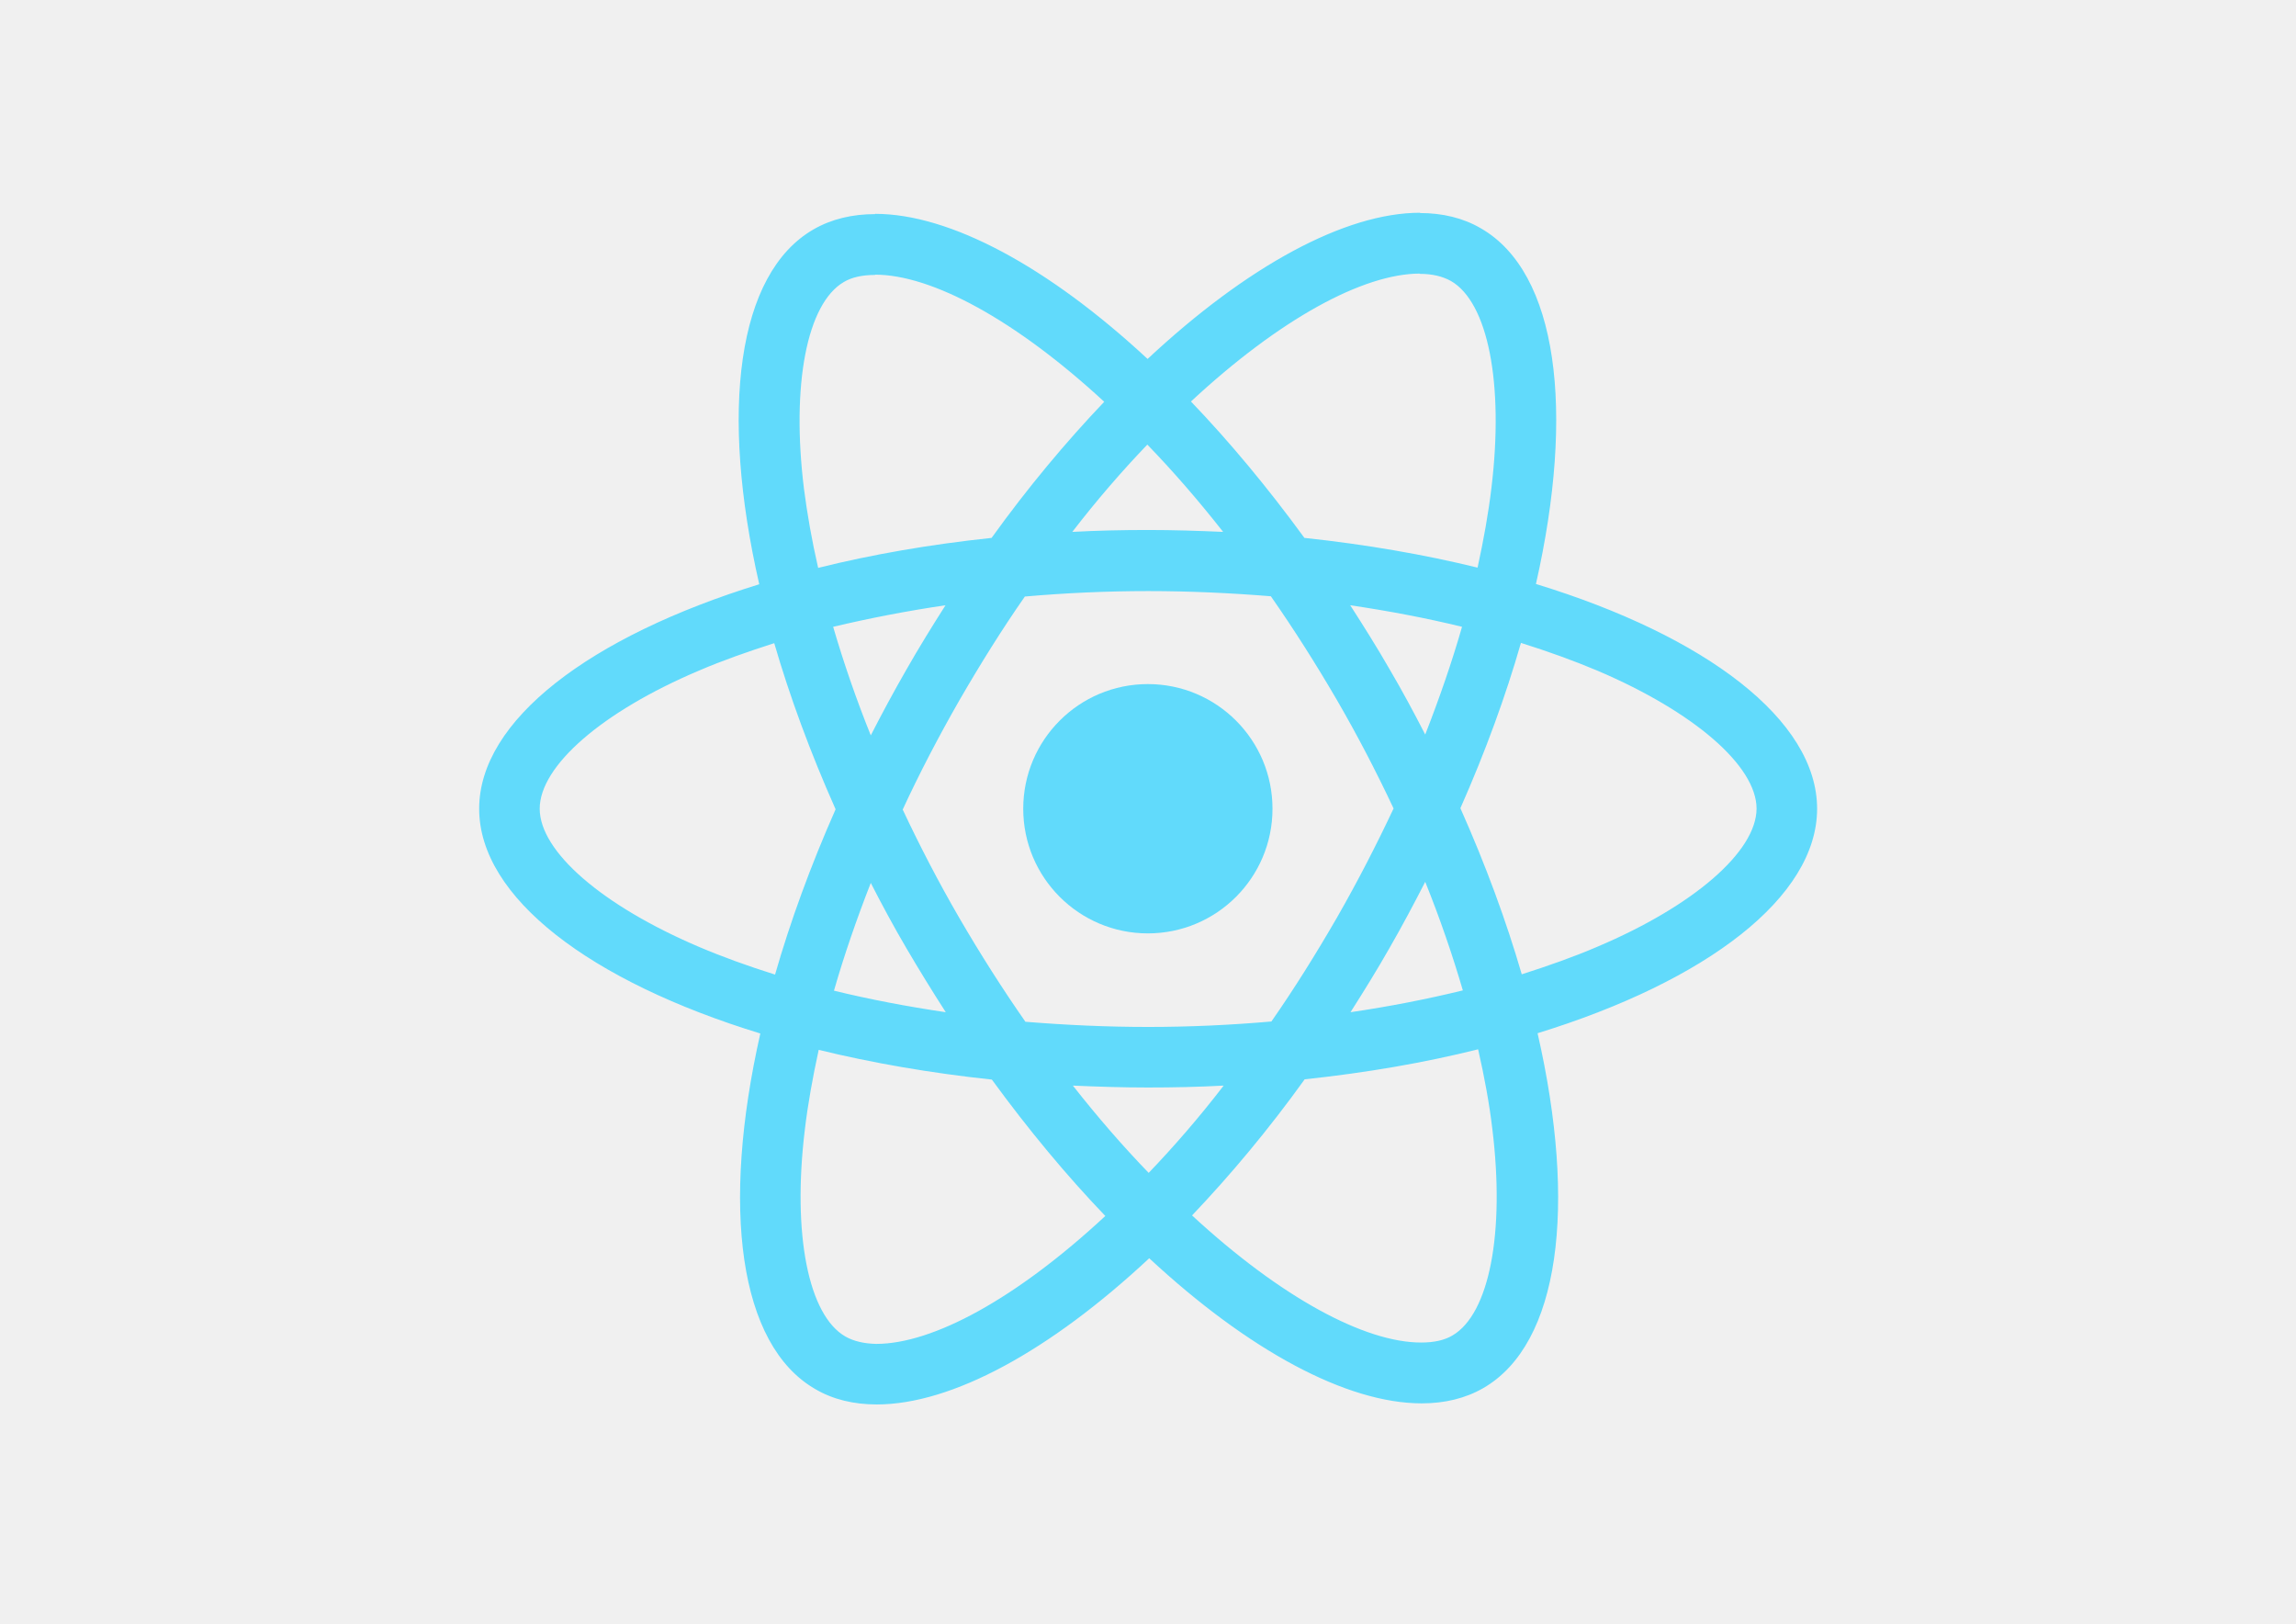
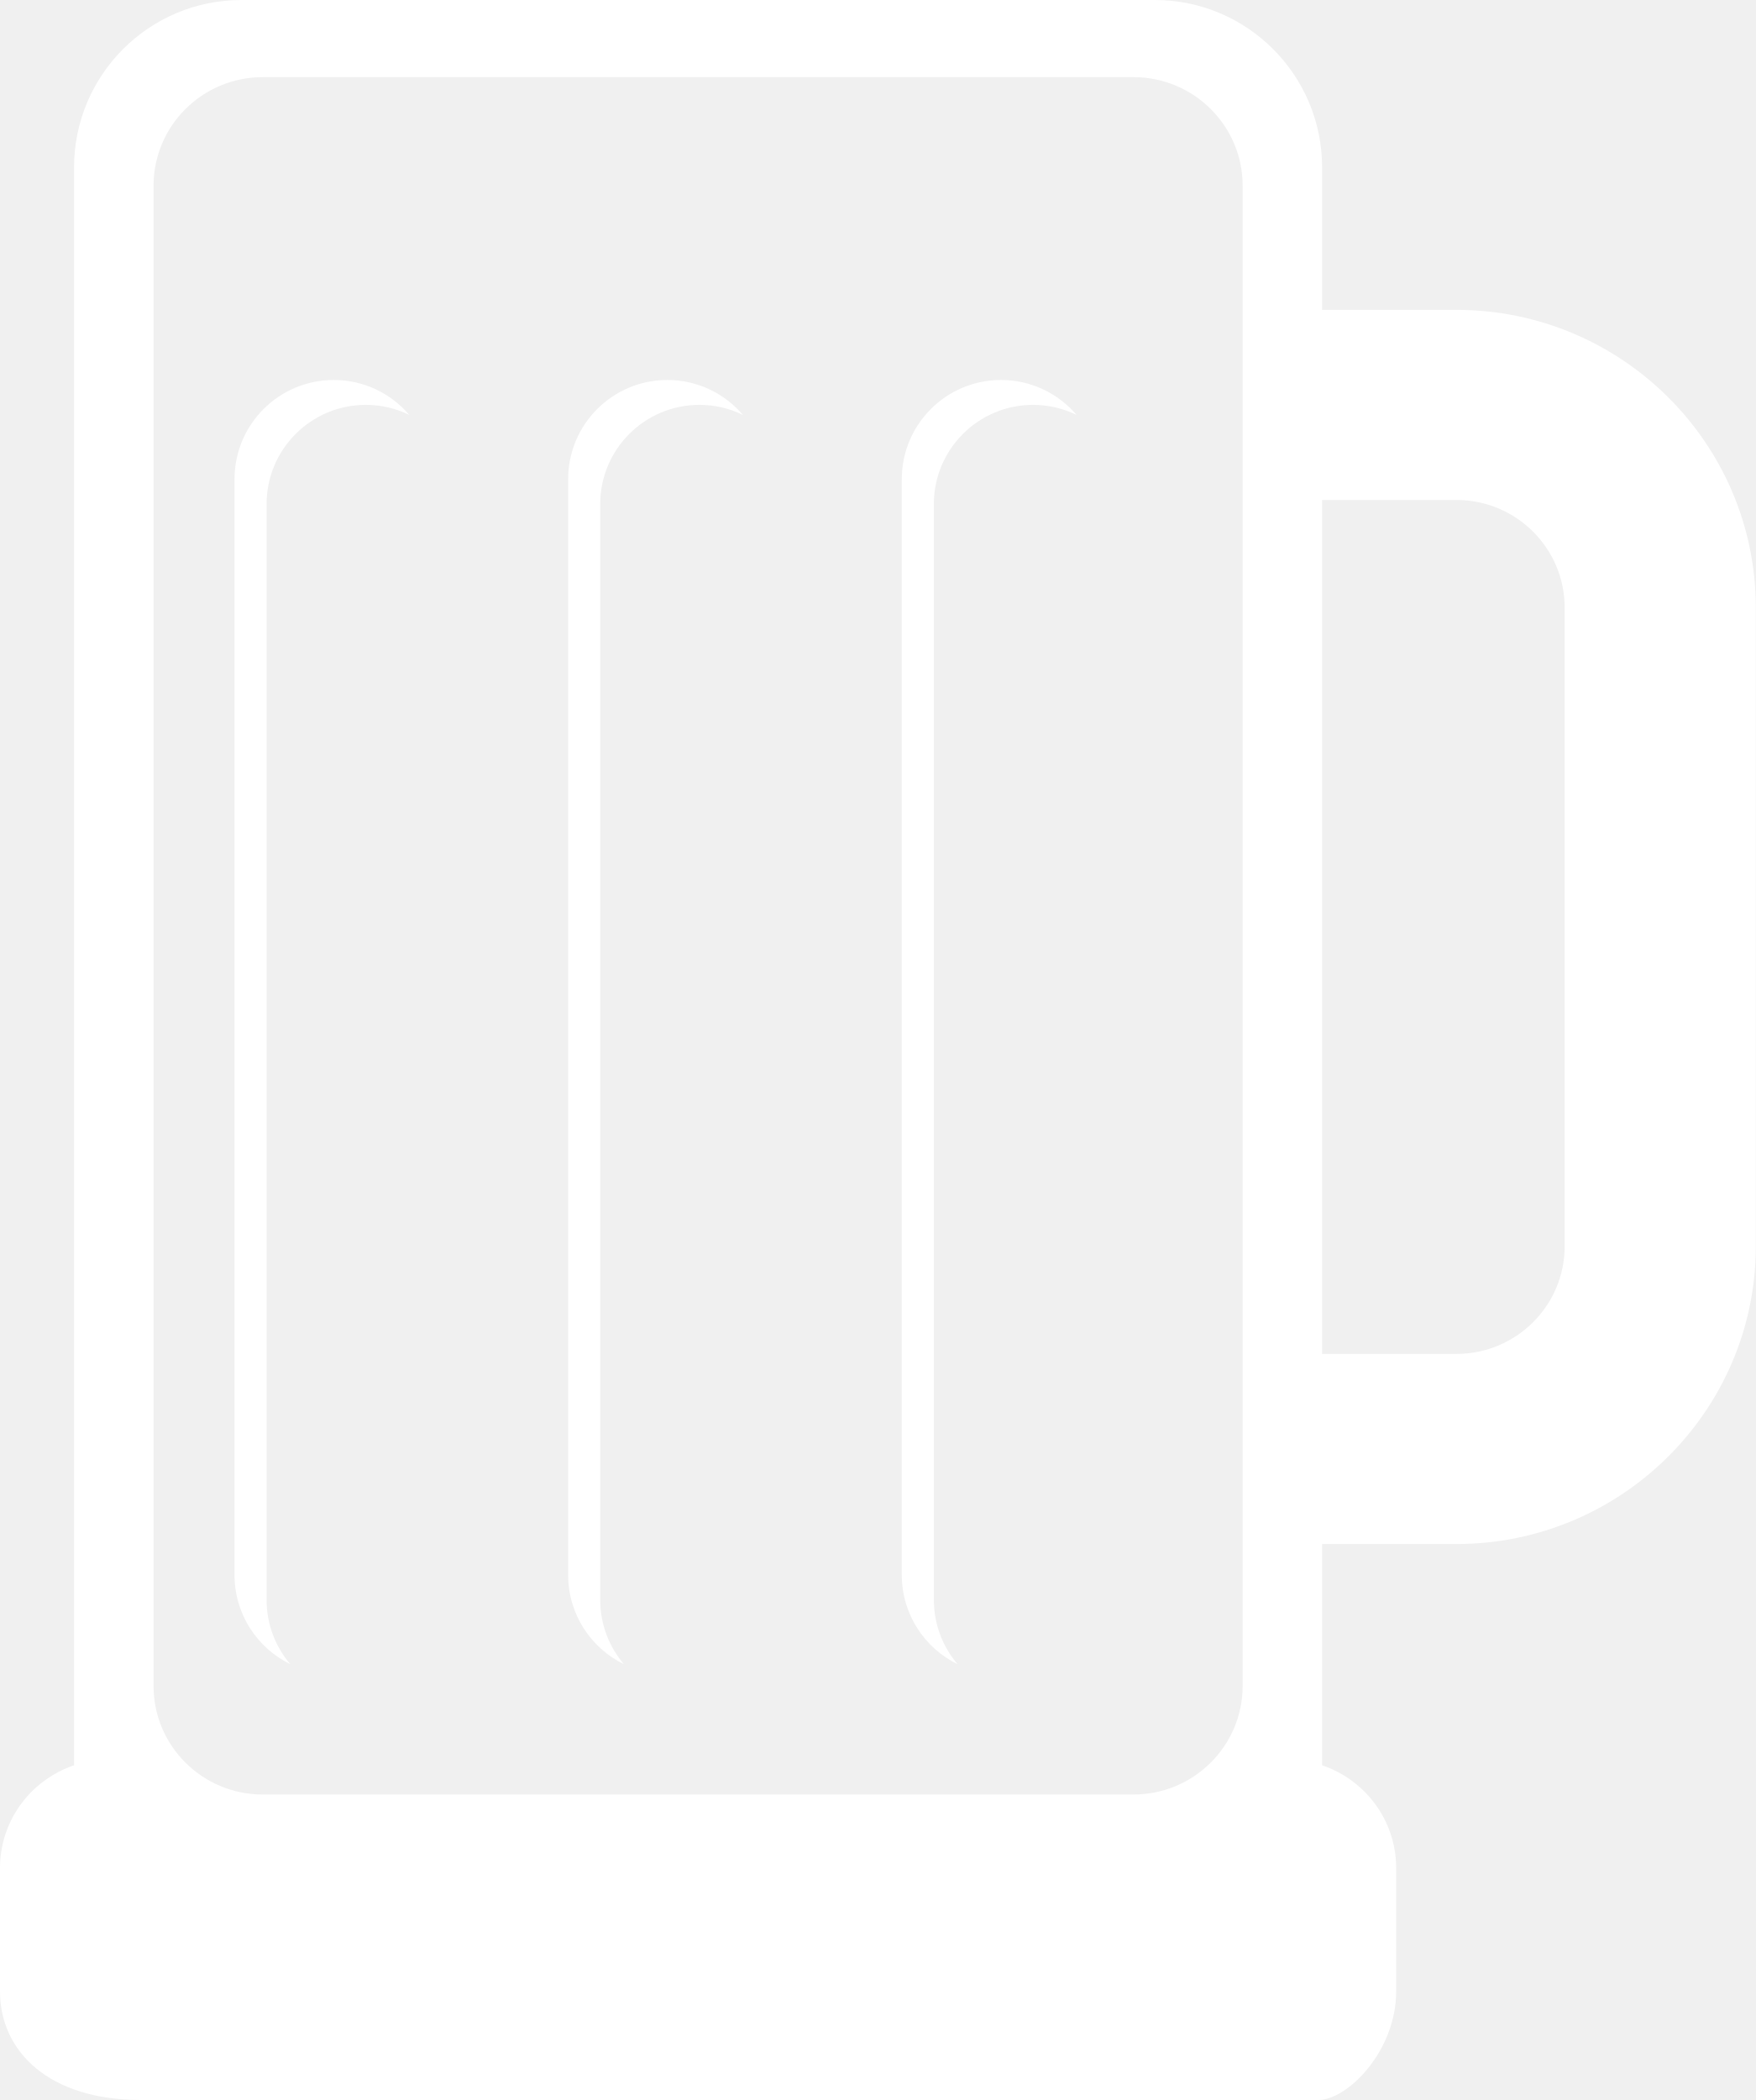
- <svg xmlns="http://www.w3.org/2000/svg" viewBox="0 0 841.9 595.3">
-   <g fill="#61DAFB">
-     <path d="M666.3 296.5c0-32.5-40.7-63.3-103.1-82.4 14.4-63.6 8-114.2-20.2-130.4-6.5-3.8-14.1-5.6-22.4-5.6v22.3c4.6 0 8.3.9 11.4 2.6 13.6 7.8 19.5 37.5 14.9 75.7-1.1 9.4-2.9 19.3-5.1 29.4-19.6-4.8-41-8.5-63.5-10.9-13.5-18.5-27.5-35.3-41.6-50 32.6-30.3 63.2-46.9 84-46.9V78c-27.5 0-63.5 19.6-99.9 53.6-36.4-33.8-72.4-53.2-99.9-53.2v22.3c20.7 0 51.4 16.5 84 46.6-14 14.7-28 31.4-41.3 49.9-22.6 2.4-44 6.1-63.6 11-2.3-10-4-19.7-5.2-29-4.7-38.2 1.1-67.9 14.6-75.8 3-1.8 6.9-2.6 11.5-2.6V78.5c-8.4 0-16 1.8-22.6 5.6-28.1 16.2-34.4 66.7-19.9 130.1-62.2 19.2-102.7 49.9-102.7 82.3 0 32.5 40.7 63.3 103.1 82.4-14.4 63.6-8 114.2 20.2 130.4 6.5 3.8 14.1 5.6 22.5 5.6 27.5 0 63.5-19.6 99.9-53.6 36.4 33.8 72.4 53.2 99.9 53.2 8.4 0 16-1.8 22.6-5.6 28.1-16.2 34.4-66.7 19.9-130.1 62-19.1 102.5-49.9 102.5-82.3zm-130.2-66.7c-3.7 12.9-8.3 26.2-13.5 39.5-4.1-8-8.4-16-13.1-24-4.6-8-9.5-15.8-14.4-23.4 14.2 2.1 27.9 4.7 41 7.9zm-45.8 106.5c-7.8 13.5-15.8 26.3-24.1 38.2-14.9 1.3-30 2-45.2 2-15.1 0-30.2-.7-45-1.9-8.3-11.9-16.4-24.6-24.2-38-7.6-13.1-14.5-26.4-20.8-39.8 6.2-13.4 13.2-26.8 20.7-39.9 7.8-13.5 15.8-26.3 24.1-38.2 14.9-1.3 30-2 45.2-2 15.1 0 30.2.7 45 1.9 8.3 11.9 16.4 24.6 24.2 38 7.6 13.1 14.5 26.4 20.8 39.8-6.3 13.4-13.2 26.8-20.7 39.9zm32.3-13c5.4 13.4 10 26.8 13.8 39.8-13.1 3.2-26.9 5.9-41.2 8 4.9-7.7 9.8-15.6 14.4-23.7 4.6-8 8.9-16.1 13-24.1zM421.2 430c-9.3-9.6-18.6-20.3-27.8-32 9 .4 18.2.7 27.5.7 9.4 0 18.7-.2 27.8-.7-9 11.7-18.3 22.4-27.5 32zm-74.4-58.9c-14.2-2.1-27.9-4.7-41-7.9 3.7-12.9 8.3-26.2 13.5-39.5 4.1 8 8.4 16 13.1 24 4.7 8 9.5 15.8 14.4 23.4zM420.7 163c9.3 9.6 18.6 20.3 27.8 32-9-.4-18.2-.7-27.5-.7-9.4 0-18.7.2-27.8.7 9-11.7 18.3-22.4 27.5-32zm-74 58.9c-4.9 7.7-9.8 15.6-14.4 23.7-4.6 8-8.9 16-13 24-5.4-13.4-10-26.8-13.8-39.8 13.1-3.1 26.9-5.8 41.2-7.9zm-90.5 125.2c-35.4-15.1-58.3-34.9-58.3-50.6 0-15.7 22.9-35.6 58.3-50.6 8.6-3.7 18-7 27.7-10.1 5.7 19.6 13.2 40 22.5 60.9-9.2 20.8-16.6 41.1-22.2 60.6-9.9-3.1-19.3-6.5-28-10.2zM310 490c-13.6-7.8-19.5-37.5-14.9-75.7 1.1-9.4 2.9-19.3 5.1-29.4 19.6 4.8 41 8.5 63.5 10.9 13.5 18.5 27.5 35.3 41.6 50-32.6 30.3-63.2 46.9-84 46.9-4.5-.1-8.3-1-11.3-2.7zm237.2-76.2c4.7 38.2-1.1 67.9-14.6 75.8-3 1.8-6.9 2.6-11.5 2.6-20.7 0-51.4-16.5-84-46.6 14-14.7 28-31.4 41.3-49.9 22.6-2.4 44-6.1 63.6-11 2.3 10.1 4.1 19.8 5.2 29.1zm38.5-66.7c-8.6 3.7-18 7-27.7 10.1-5.7-19.6-13.2-40-22.5-60.9 9.2-20.8 16.6-41.1 22.2-60.6 9.9 3.1 19.3 6.5 28.1 10.2 35.4 15.1 58.3 34.9 58.3 50.6-.1 15.7-23 35.6-58.4 50.6zM320.8 78.4z" />
-     <circle cx="420.9" cy="296.5" r="45.7" />
-     <path d="M520.5 78.1z" />
+ <svg xmlns="http://www.w3.org/2000/svg" version="1.1" x="0px" y="0px" viewBox="0 0 628.59 751.63" style="enable-background:new 0 0 628.59 751.63;" xml:space="preserve">
+   <style type="text/css">
+ 	.st0{fill:#FFFFFF;}
+ </style>
+   <g id="Layer_1">
+ </g>
+   <g id="Isolation_Mode">
+ </g>
+   <g id="Layer_4">
+     <path class="st0" d="M521.43,110.91h-48.1V59.96v0C473.34,26.84,446.49,0,413.38,0H86.47C53.35,0,26.51,26.84,26.51,59.96v571.87   C11.1,637.05,0,651.52,0,668.61v44.14c0,21.47,17.51,38.88,50.39,38.88h421.63c10.31,0,27.82-17.41,27.82-38.88v-44.14   c0-17.08-11.1-31.56-26.51-36.78v-79.2h48.1c59.09,0,107.16-47.8,107.16-106.54V217.45C628.59,158.7,580.52,110.91,521.43,110.91z    M151.62,642.3l-57.55,0c-21.6,0-39.1-17.41-39.1-38.88V66.49c0-21.47,17.5-38.87,39.09-38.88l57.56,0l196.61,0l57.55,0   c21.6,0,39.1,17.41,39.1,38.88v475.08v61.84c0,21.47-17.5,38.87-39.09,38.88l-57.56,0L151.62,642.3z M560.16,446.09   c0,21.23-17.37,38.5-38.73,38.5h-48.1V178.95h48.1c21.36,0,38.73,17.27,38.73,38.51V446.09z" />
+     <path class="st0" d="M119.48,136L119.48,136c-19.61,0-35.52,15.9-35.52,35.52v392.19c0,14.03,8.14,26.16,19.96,31.93   c-5.28-6.2-8.48-14.23-8.48-23.02V180.43c0-19.61,15.9-35.52,35.52-35.52h0c5.58,0,10.86,1.29,15.56,3.59   C140,140.86,130.31,136,119.48,136z M358.37,136L358.37,136c-19.61,0-35.52,15.9-35.52,35.52v392.19   c0,14.03,8.14,26.16,19.96,31.93c-5.28-6.2-8.48-14.23-8.48-23.02V180.43c0-19.61,15.9-35.52,35.52-35.52h0   c5.58,0,10.86,1.29,15.56,3.59C378.89,140.86,369.2,136,358.37,136z M238.92,136L238.92,136c-19.61,0-35.52,15.9-35.52,35.52   v392.19c0,14.03,8.14,26.16,19.96,31.93c-5.28-6.2-8.48-14.23-8.48-23.02V180.43c0-19.61,15.9-35.52,35.52-35.52h0   c5.58,0,10.86,1.29,15.56,3.59C259.44,140.86,249.75,136,238.92,136z" />
  </g>
+   <g id="Layer_3">
+ </g>
</svg>
